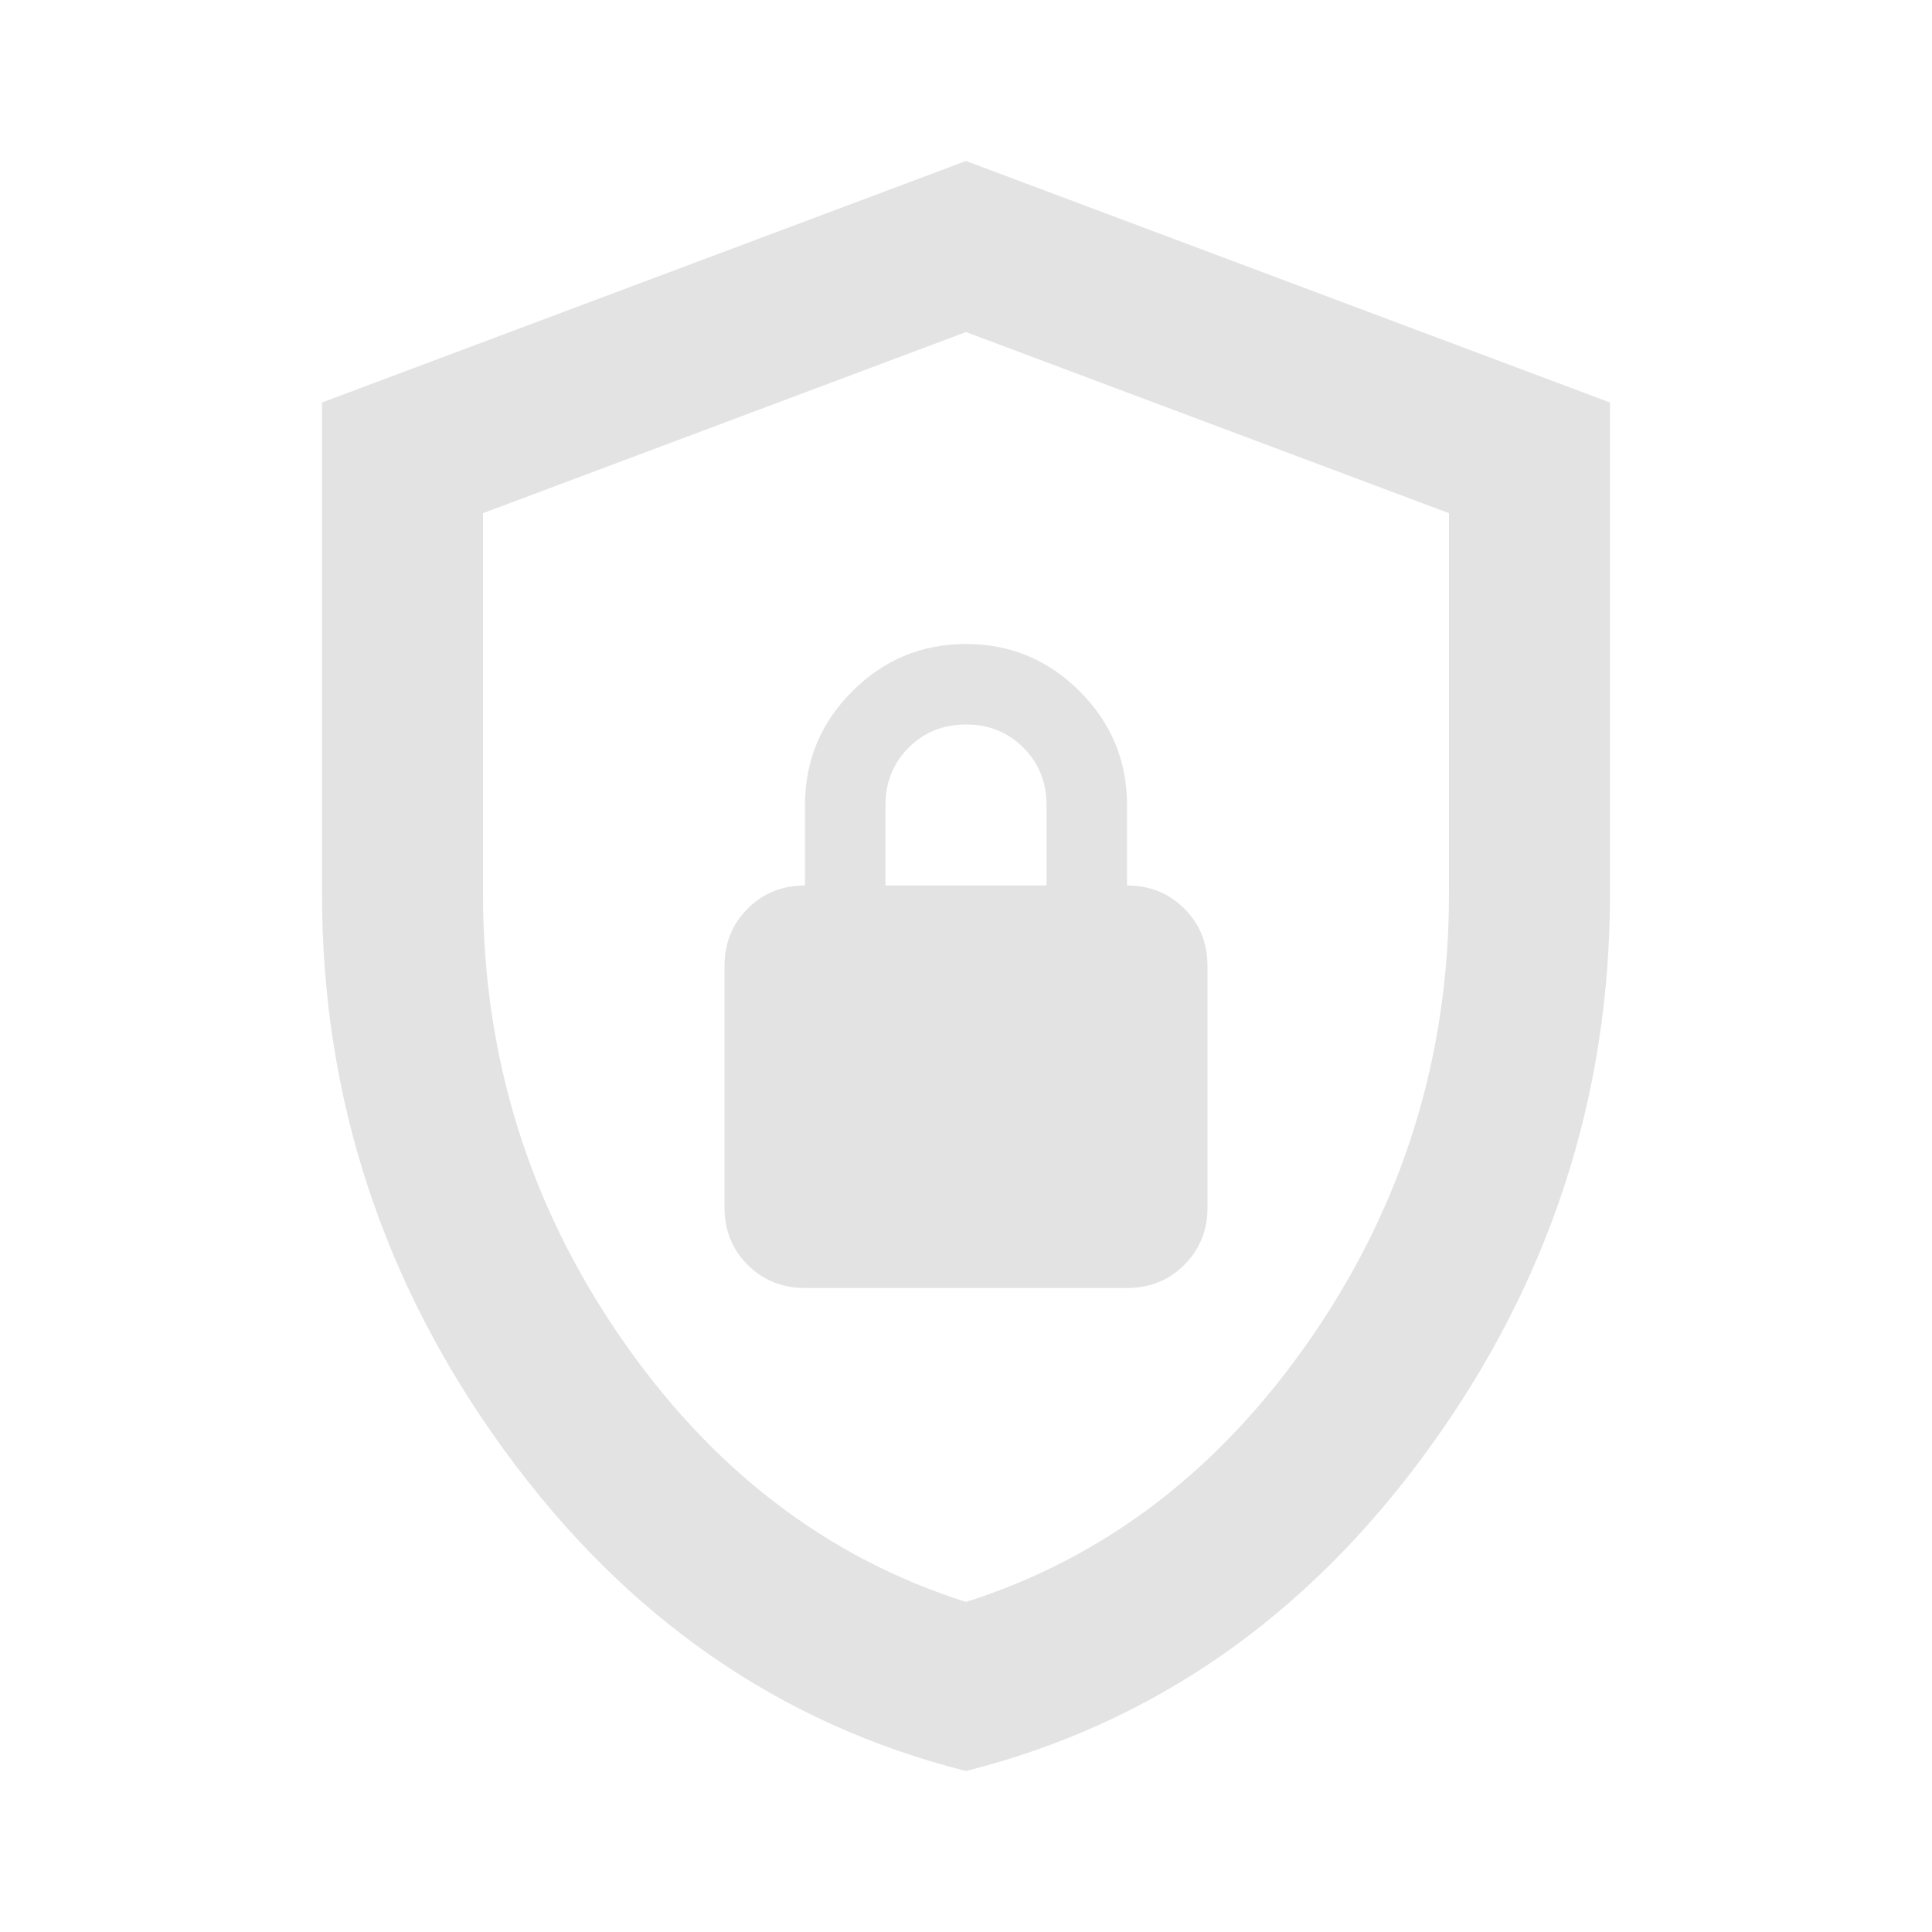
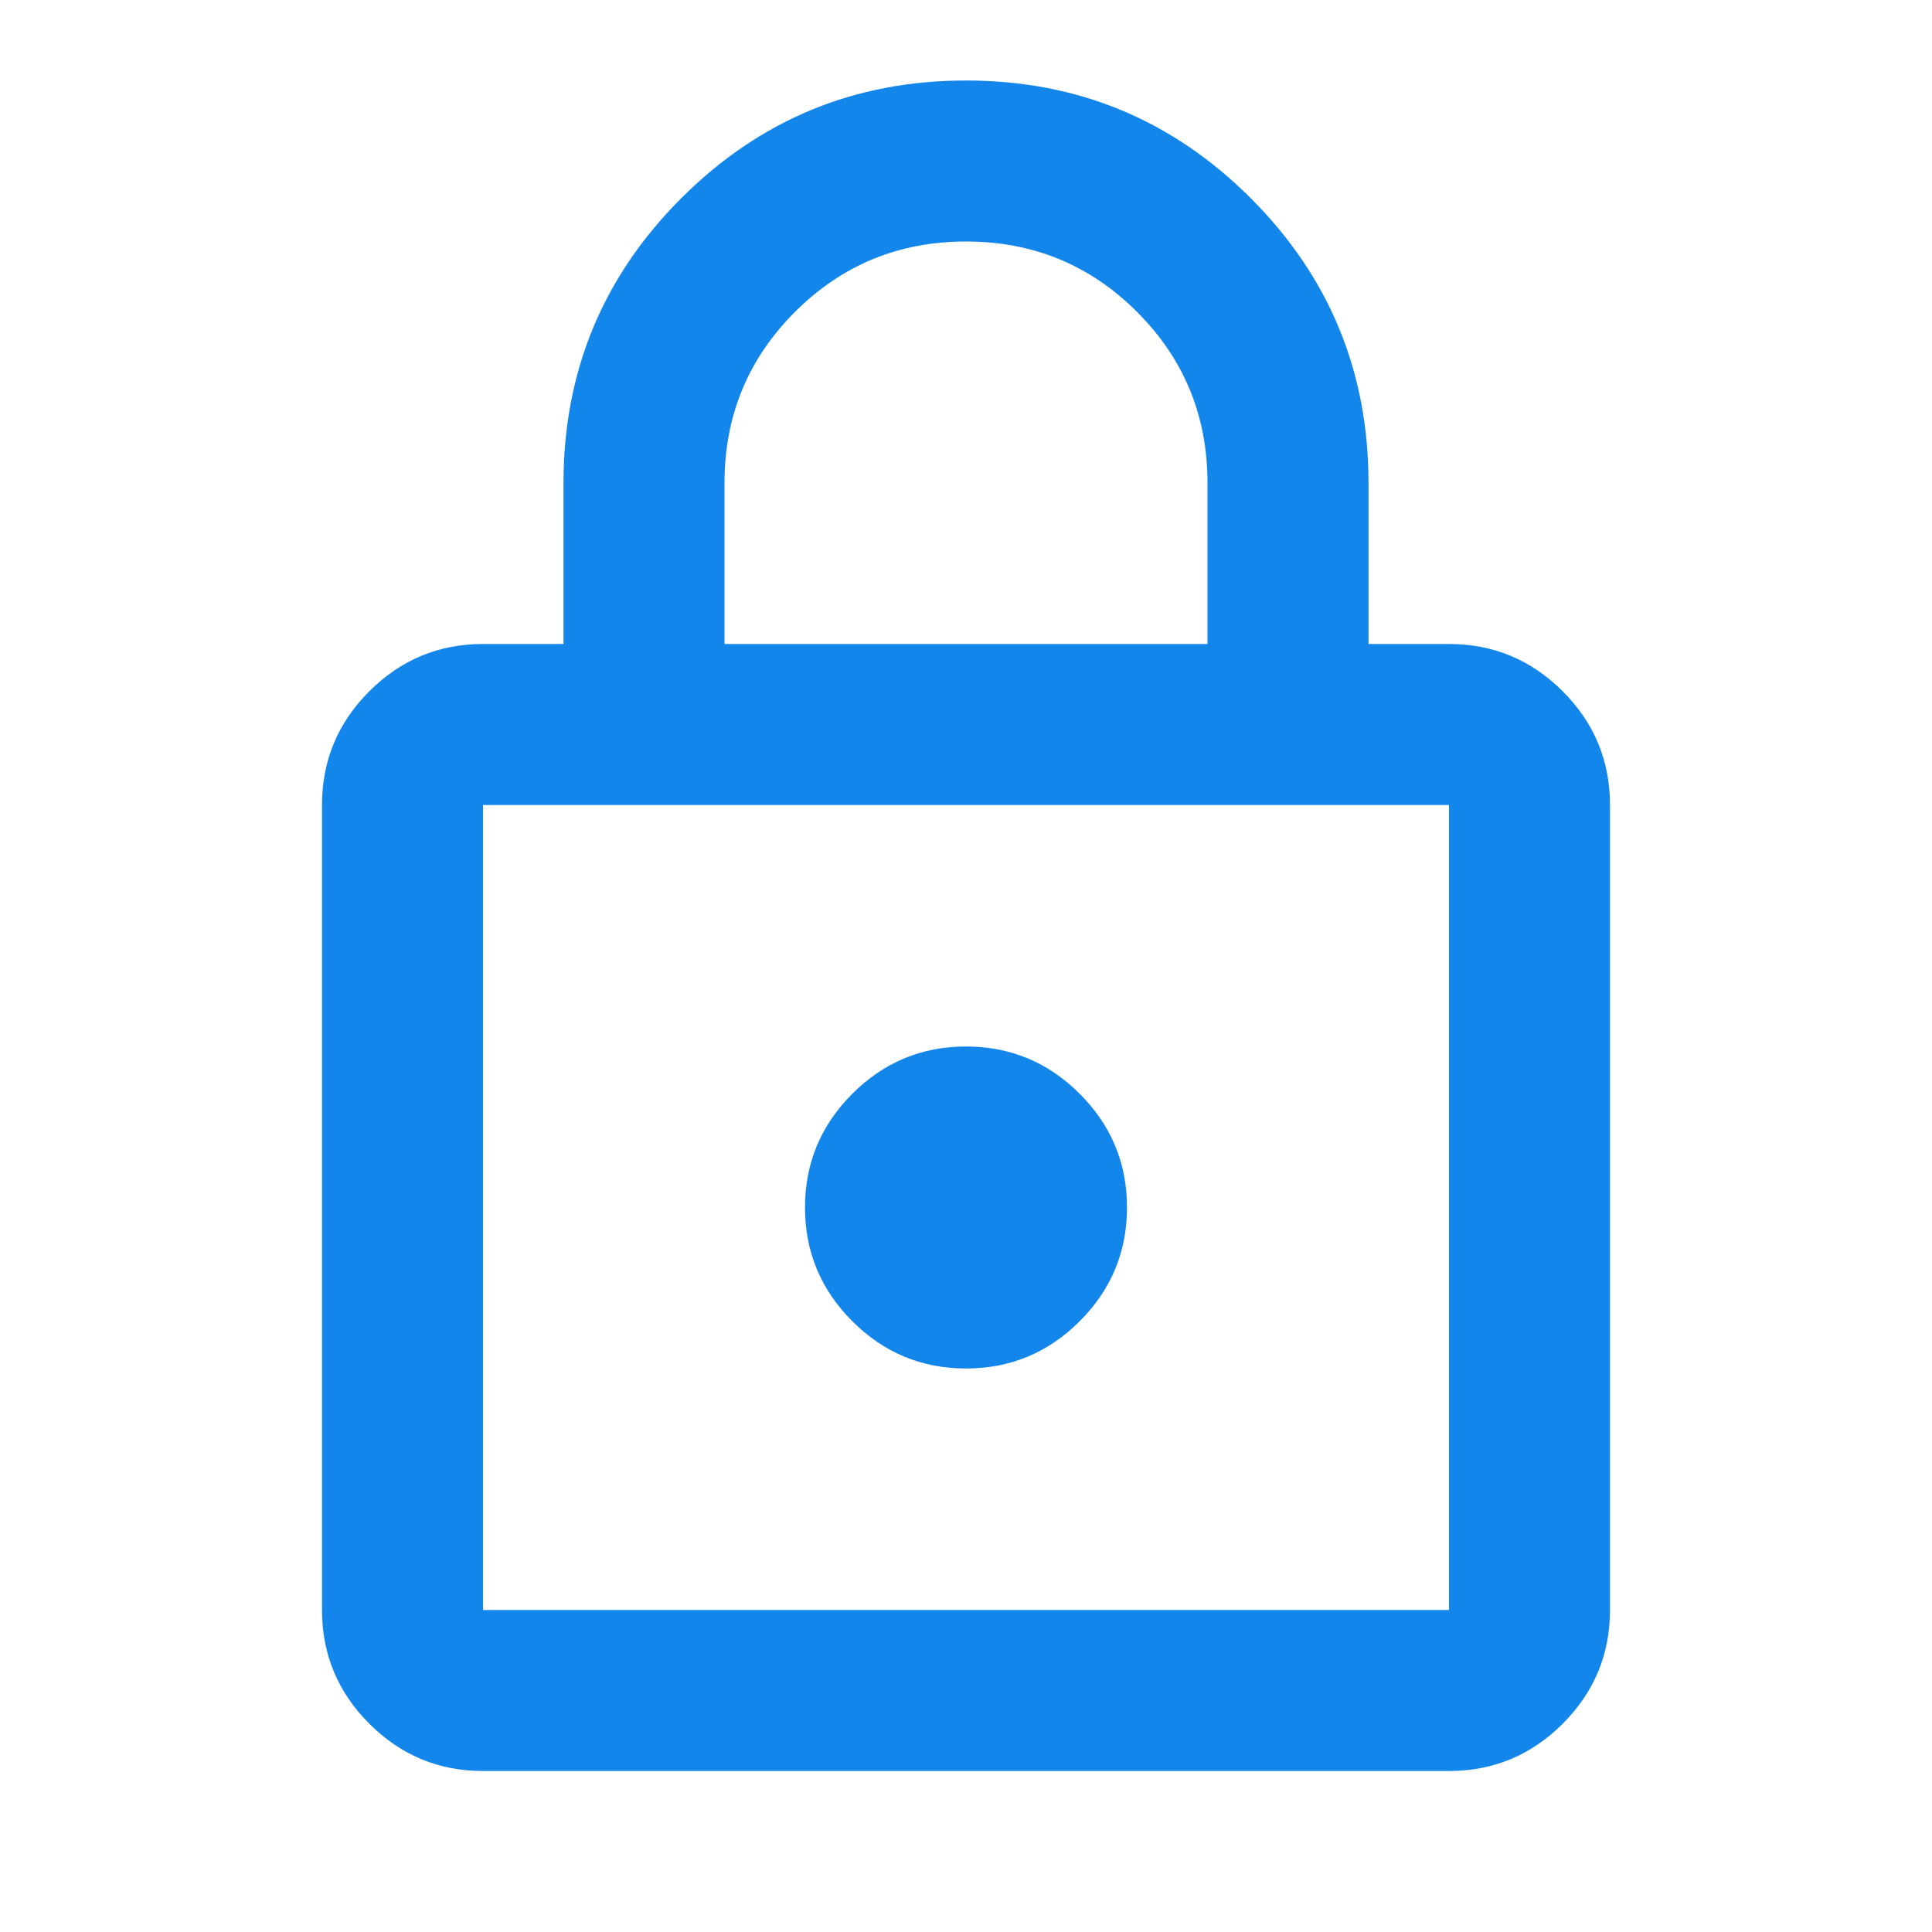
- <svg xmlns="http://www.w3.org/2000/svg" height="24px" viewBox="0 -960 960 960" width="24px" fill="#e3e3e3">
-   <path d="M480-80q-139-35-229.5-159.5T160-516v-244l320-120 320 120v244q0 152-90.5 276.5T480-80Zm0-84q104-33 172-132t68-220v-189l-240-90-240 90v189q0 121 68 220t172 132Zm0-316Zm-80 160h160q17 0 28.5-11.5T600-360v-120q0-17-11.5-28.5T560-520v-40q0-33-23.5-56.5T480-640q-33 0-56.5 23.5T400-560v40q-17 0-28.5 11.5T360-480v120q0 17 11.5 28.5T400-320Zm40-200v-40q0-17 11.5-28.5T480-600q17 0 28.5 11.5T520-560v40h-80Z" />
+ <svg xmlns="http://www.w3.org/2000/svg" height="24px" viewBox="0 -960 960 960" width="24px" fill="#1386eb">
+   <path d="M240-80q-33 0-56.5-23.5T160-160v-400q0-33 23.5-56.5T240-640h40v-80q0-83 58.5-141.5T480-920q83 0 141.5 58.5T680-720v80h40q33 0 56.5 23.5T800-560v400q0 33-23.5 56.5T720-80H240Zm0-80h480v-400H240v400Zm240-120q33 0 56.5-23.5T560-360q0-33-23.5-56.5T480-440q-33 0-56.5 23.5T400-360q0 33 23.5 56.5T480-280ZM360-640h240v-80q0-50-35-85t-85-35q-50 0-85 35t-35 85v80ZM240-160v-400 400Z" />
</svg>
